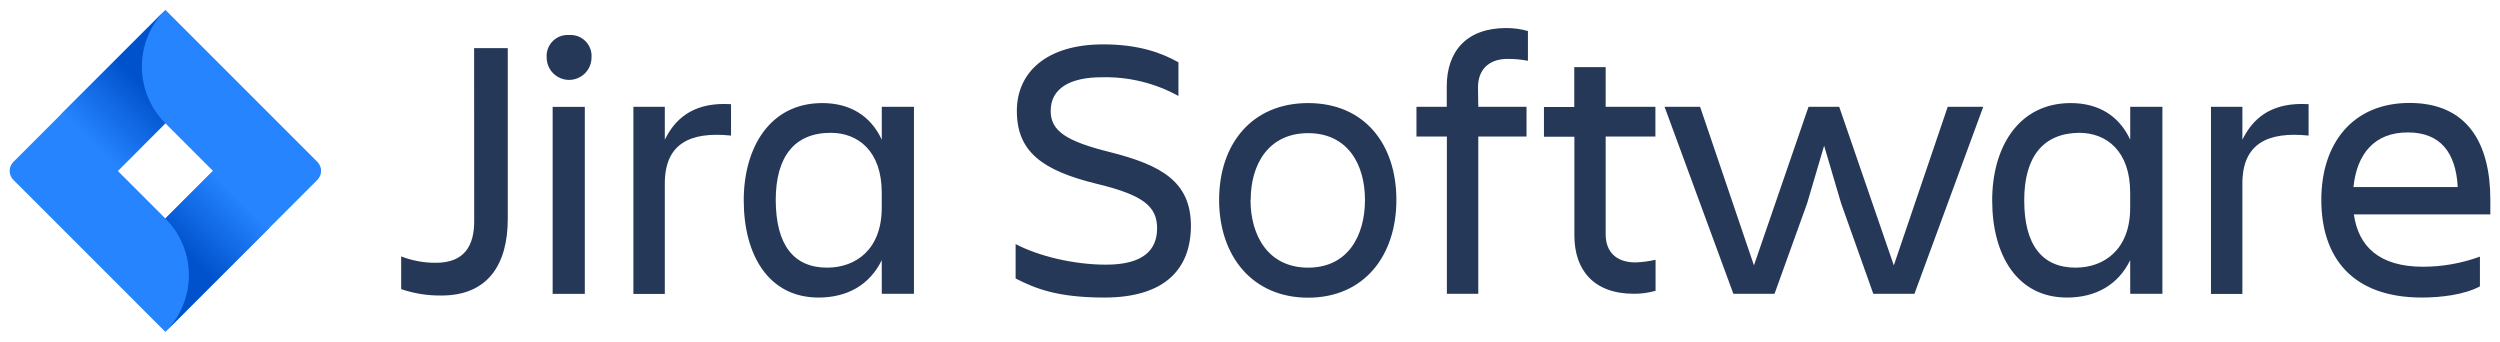
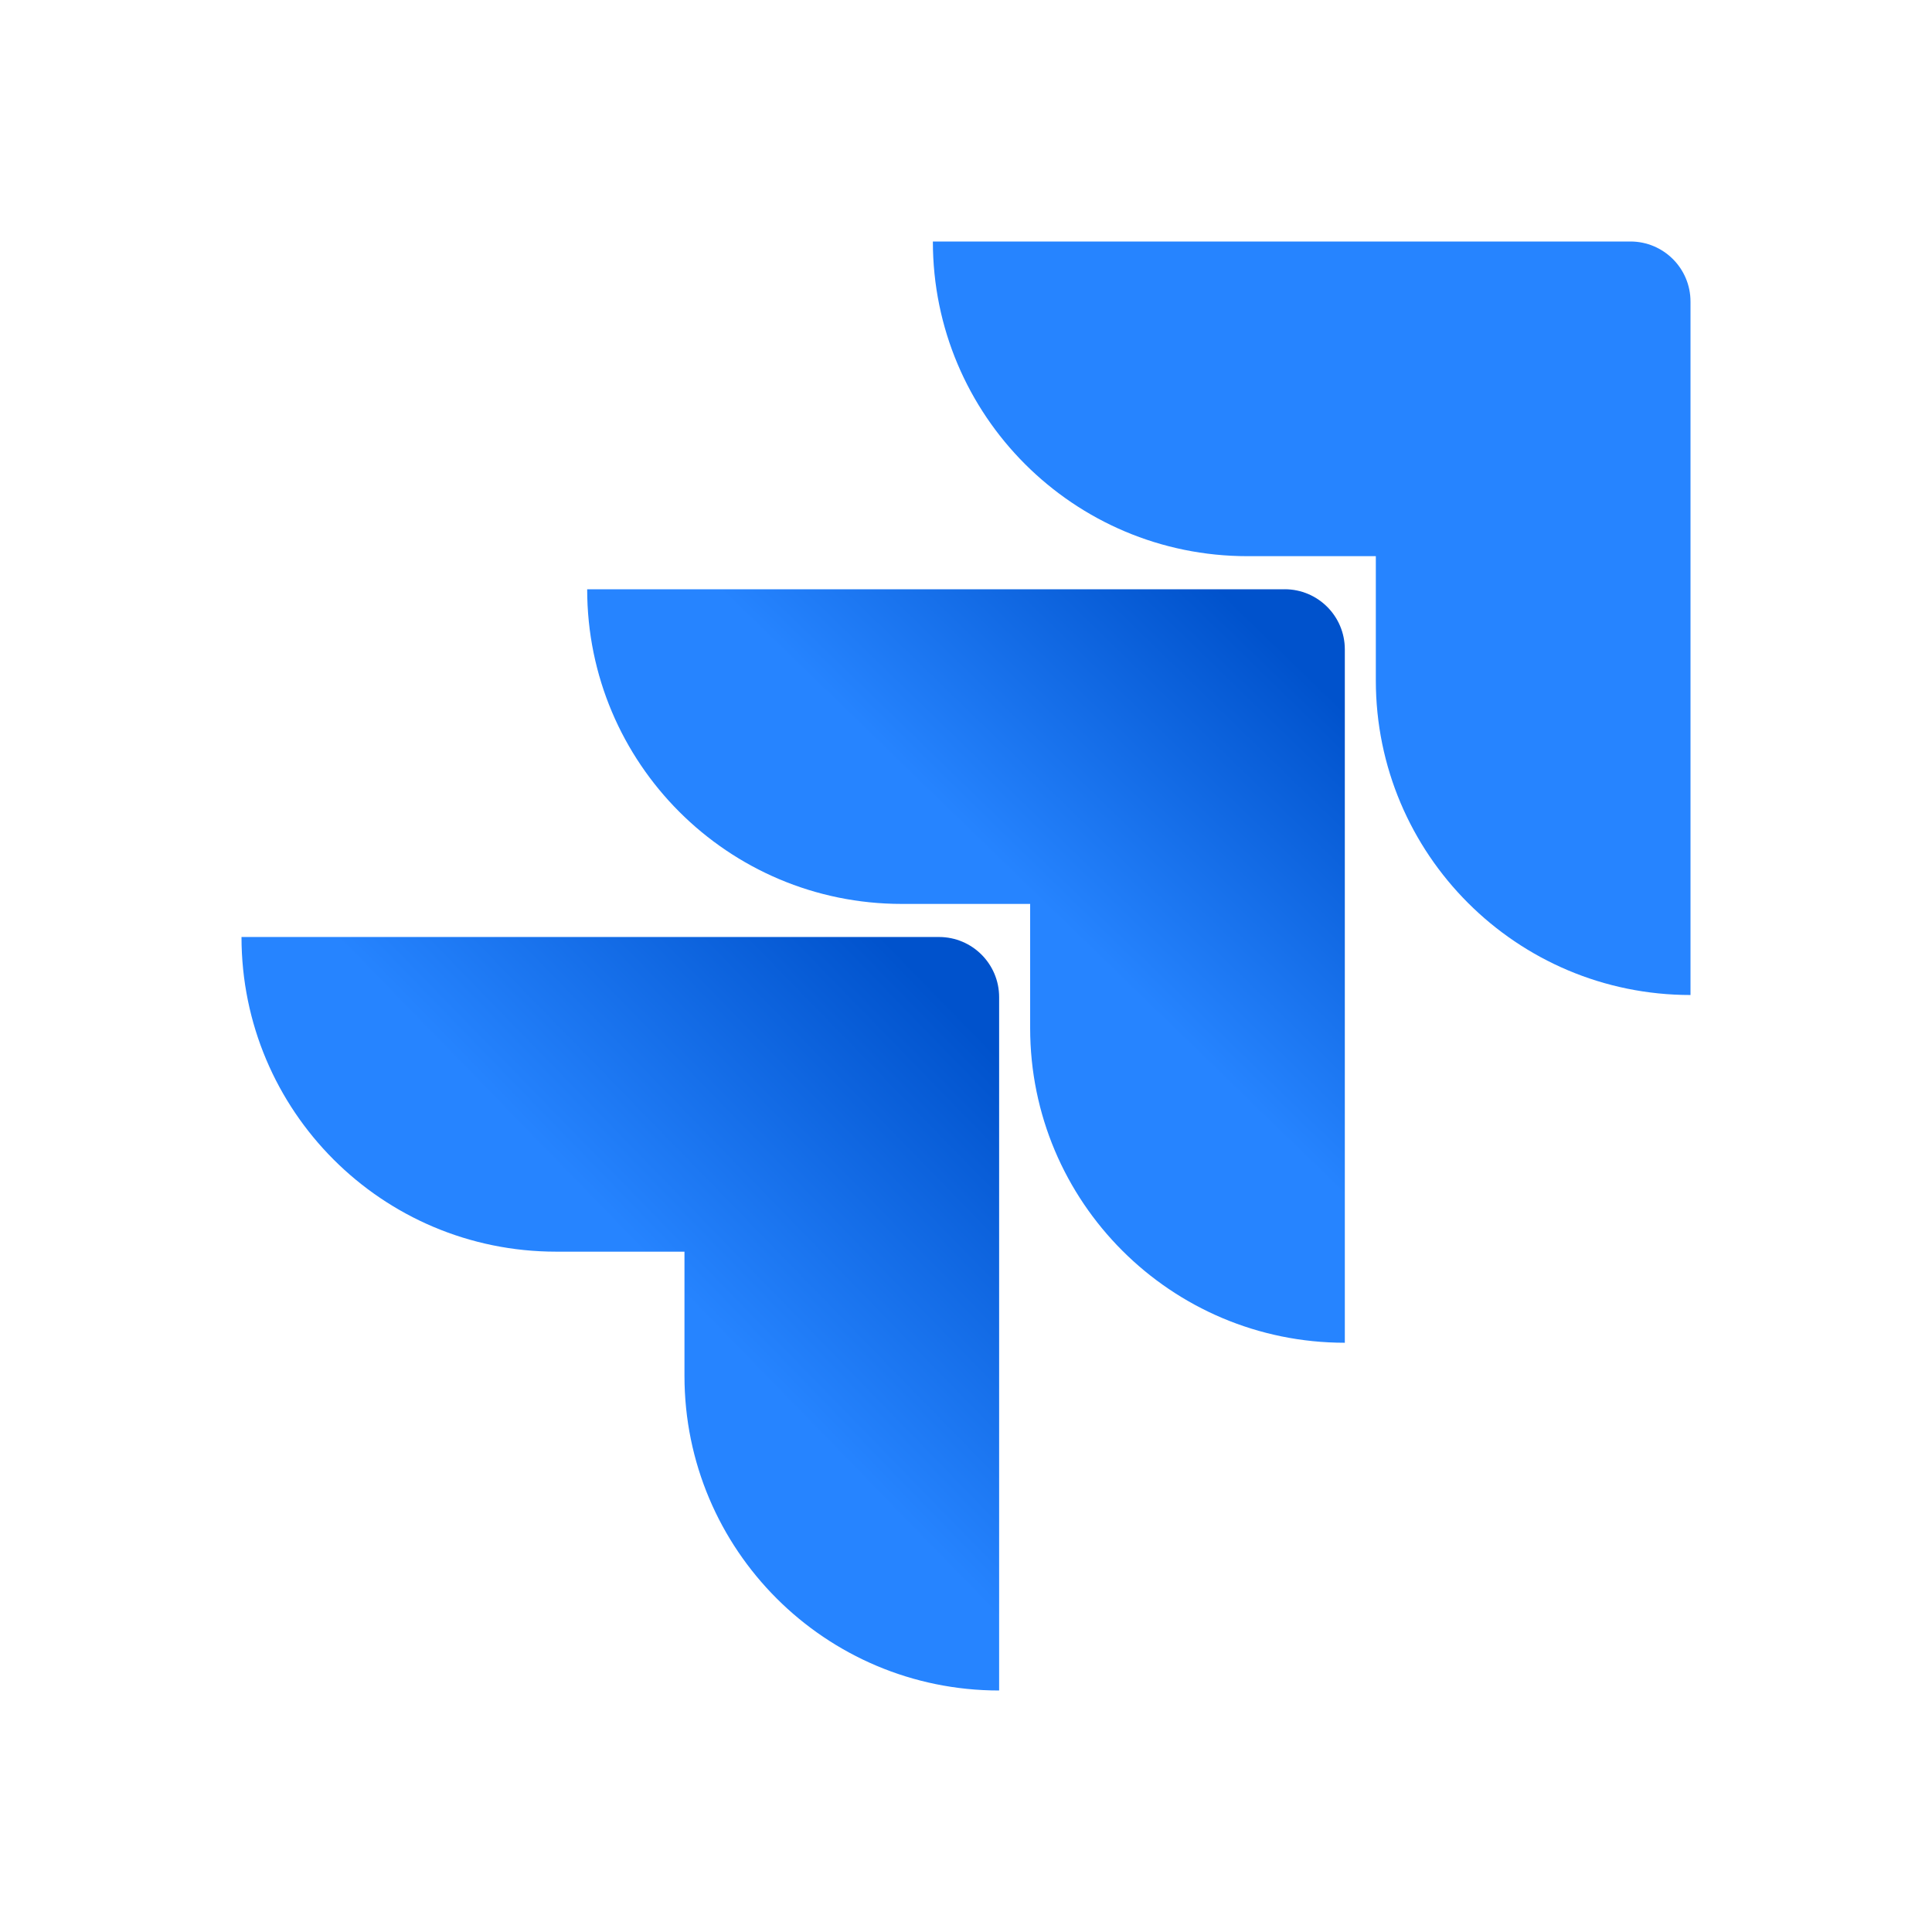
- <svg xmlns="http://www.w3.org/2000/svg" version="1.1" id="svg8093" width="1024" height="140" viewBox="-3.568 -3.568 923.365 126.062">
-   <defs id="defs8095">
-     <linearGradient id="linearGradient8019" spreadMethod="pad" gradientTransform="matrix(1.569781,0,0,1.569781,-0.00505,-0.0021)" gradientUnits="userSpaceOnUse" y2="44.672" x2="54.391" y1="57.472" x1="41.591">
-       <stop id="stop8021" offset="0" style="stop-opacity:1;stop-color:#0052cc" />
-       <stop id="stop8023" offset="1" style="stop-opacity:1;stop-color:#2684ff" />
+ <svg xmlns="http://www.w3.org/2000/svg" viewBox="0 0 128 128">
+   <defs>
+     <linearGradient id="jira-original-a" gradientUnits="userSpaceOnUse" x1="22.034" y1="9.773" x2="17.118" y2="14.842" gradientTransform="scale(4)">
+       <stop offset=".176" stop-color="#0052cc" />
+       <stop offset="1" stop-color="#2684ff" />
    </linearGradient>
-     <linearGradient id="linearGradient8009" spreadMethod="pad" gradientTransform="matrix(1.569781,0,0,1.569781,-0.00505,-0.0021)" gradientUnits="userSpaceOnUse" y2="30.988" x2="19" y1="18.166" x1="31.825">
-       <stop id="stop8011" offset="0" style="stop-opacity:1;stop-color:#0052cc" />
-       <stop id="stop8013" offset="1" style="stop-opacity:1;stop-color:#2684ff" />
+     <linearGradient id="jira-original-b" gradientUnits="userSpaceOnUse" x1="16.641" y1="15.564" x2="10.957" y2="21.094" gradientTransform="scale(4)">
+       <stop offset=".176" stop-color="#0052cc" />
+       <stop offset="1" stop-color="#2684ff" />
    </linearGradient>
  </defs>
-   <path id="path7981" d="m 552.765,6.699 c -14.79,0 -21.979,8.715 -21.979,21.553 l 0,7.539 -11.191,0 0,10.986 11.236,0 0,58.082 11.6,0 0,-58.082 17.818,0 0,-10.986 -17.818,0 -0.107,-7.193 c 0,-6.215 3.672,-10.502 10.986,-10.502 2.505,-0.01 5.001,0.226 7.457,0.693 l 0,-10.99 c -2.603,-0.743 -5.297,-1.115 -8.002,-1.1 z M 205.788,9.262 c -1.948,0.071 -3.809,0.874 -5.197,2.268 -1.593,1.586 -2.412,3.792 -2.256,6.033 0,2.964 1.577,5.705 4.144,7.184 2.564,1.485 5.727,1.485 8.291,0 2.564,-1.479 4.148,-4.22 4.143,-7.184 0.16,-2.241 -0.661,-4.447 -2.252,-6.033 -1.587,-1.593 -3.794,-2.413 -6.035,-2.252 -0.281,-0.02 -0.56,-0.026 -0.838,-0.016 z m 198.129,3.469 c -21.148,0 -31.916,10.454 -31.916,24.58 0,14.916 9.152,21.961 29.562,26.938 17.265,4.145 22.24,8.413 22.24,16.436 0,8.023 -5.167,13.408 -18.838,13.408 -12.008,0 -24.99,-3.174 -33.418,-7.598 l 0,12.701 c 7.046,3.594 15.194,7.045 32.744,7.045 22.524,0 31.915,-10.644 32.008,-26.387 0,-16.358 -10.782,-22.511 -29.98,-27.35 -16.011,-3.999 -21.822,-7.737 -21.822,-15.193 0,-8.286 7.05,-12.432 18.93,-12.432 9.864,-0.24 19.615,2.142 28.258,6.908 l 0,-12.435 c -6.216,-3.481 -14.643,-6.621 -27.768,-6.621 z m -232.375,1.395 0.031,63.936 c 0,9.059 -3.629,15.338 -14.127,15.338 -4.395,0.034 -8.751,-0.766 -12.842,-2.354 l 0,12.084 c 4.799,1.636 9.843,2.432 14.912,2.359 17.144,0 24.459,-11.539 24.459,-28.258 l 0,-63.105 -12.434,0 z m 406.34,7.018 0,14.707 -11.197,0 0,10.992 11.24,0 0,36.449 c 0,12.856 7.194,21.553 21.979,21.553 2.71,0.015 5.403,-0.357 8.006,-1.1 l 0,-11.459 c -2.446,0.571 -4.945,0.899 -7.455,0.973 -7.319,0 -10.913,-4.142 -10.976,-10.221 l 0,-36.26 18.369,0 0,-10.986 -18.369,0 0,-14.648 -11.596,0 z m 308.519,13.219 c -21.001,0 -32.602,14.91 -32.602,35.775 0,21.191 11.318,36.104 37.158,36.104 7.045,0 15.76,-1.069 21.424,-4.125 l 0,-10.992 c -6.729,2.465 -13.836,3.731 -21,3.736 -16.299,0 -23.897,-7.598 -25.557,-19.342 l 50.404,0 0,-5.381 c 0,-20.991 -8.553,-35.775 -29.828,-35.775 z m -586.266,0.049 c -19.34,0 -29.008,16.435 -29.008,35.912 0,20.312 9.262,35.918 27.627,35.918 10.63,0 18.917,-4.691 23.346,-13.812 l 0.014,12.432 11.885,0 0,-69.068 -11.885,0 0,12.148 c -4.16,-8.98 -11.9,-13.529 -21.979,-13.529 z m 179.445,0 c -20.723,0 -32.873,15.054 -32.873,35.772 0,20.723 12.292,36.107 32.873,36.107 20.581,0 32.602,-15.385 32.602,-36.107 0,-20.718 -11.884,-35.772 -32.602,-35.772 z m 281.664,0 c -19.341,0 -29.008,16.435 -29.008,35.912 0,20.312 9.262,35.918 27.627,35.918 10.629,0 18.915,-4.691 23.344,-13.812 l 0.014,12.432 11.887,0 0,-69.068 -11.887,0 0,12.148 c -4.16,-8.98 -11.899,-13.529 -21.977,-13.529 z m -497.26,0.326 c -11.882,-0.016 -18.254,5.562 -22.008,13.203 l 0,-12.148 -11.602,0 0,69.115 11.602,0 0,-40.814 c 0,-14.629 9.262,-19.243 24.457,-17.676 l 0,-11.602 c -0.842,-0.052 -1.657,-0.077 -2.449,-0.078 z m 582.67,0 c -11.882,-0.016 -18.252,5.562 -22.006,13.203 l 0,-12.148 -11.604,0 0,69.115 11.604,0 0,-40.814 c 0,-14.629 9.262,-19.243 24.457,-17.676 l 0,-11.602 c -0.842,-0.052 -1.659,-0.077 -2.451,-0.078 z m -235.42,1.055 25.414,69.068 15.195,0 12.041,-33.418 6.281,-21.275 6.277,21.275 11.887,33.418 15.193,0 25.416,-69.068 -13.125,0 -19.908,58.565 -20.17,-58.565 -11.334,0 -20.156,58.565 -19.887,-58.565 -13.125,0 z m -410.684,0.016 0,69.066 11.879,0 0,-69.066 -11.879,0 z m 685.268,9.447 c 11.87,0 17.677,7.329 18.369,20.17 l -38.504,0 0,-0.076 c 1.24,-11.977 7.596,-20.156 20.135,-20.094 z m -582.559,0.143 c 10.143,0 18.84,6.767 18.84,22.104 l 0,5.586 c 0,15.33 -9.523,22.099 -20.156,22.105 -12.31,0 -18.932,-8.292 -18.996,-24.934 0,-16.025 6.905,-24.861 20.312,-24.861 z m 461.109,0 c 10.141,0 18.838,6.767 18.838,22.104 l 0,5.586 c 0,15.328 -9.52,22.097 -20.156,22.105 -12.309,0 -18.979,-8.292 -18.979,-24.869 0,-16.025 6.952,-24.799 20.297,-24.926 z m -284.789,0.125 c 14.644,0 21,11.54 21,24.66 0,13.125 -6.23,25.01 -21,25.01 -14.77,0 -21.271,-11.885 -21.271,-25.01 l 0.059,0 c 0,-13.12 6.564,-24.66 21.213,-24.66 z" style="fill:#253858;fill-opacity:1;fill-rule:nonzero;stroke:none" />
-   <path id="path8005" style="fill:#2684ff;fill-opacity:1;fill-rule:nonzero;stroke:none" d="M 113.647,56.134 62.47,4.956 57.51,0 1.376,56.134 c -1.835,1.84 -1.835,4.819 0,6.655 l 35.196,35.195 20.938,20.942 56.138,-56.138 c 1.836,-1.836 1.836,-4.815 0,-6.655 z M 57.51,77.041 39.931,59.464 57.51,41.88 75.092,59.464 57.51,77.041 Z" />
-   <path d="M 57.51,41.88 C 46.001,30.366 45.942,11.719 57.387,0.138 L 18.911,38.599 39.854,59.541 57.51,41.88 Z" style="fill:url(#linearGradient8009);fill-opacity:1;fill-rule:nonzero;stroke:none" id="path8015" />
-   <path d="m 75.141,59.414 -17.631,17.628 c 5.556,5.551 8.681,13.086 8.681,20.942 0,7.856 -3.125,15.386 -8.681,20.942 l 38.569,-38.57 -20.938,-20.942 z" style="fill:url(#linearGradient8019);fill-opacity:1;fill-rule:nonzero;stroke:none" id="path8025" />
+   <path d="M108.023 16H61.805c0 11.52 9.324 20.848 20.847 20.848h8.5v8.226c0 11.52 9.328 20.848 20.848 20.848V19.977A3.98 3.98 0 00108.023 16zm0 0" fill="#2684ff" />
+   <path d="M85.121 39.04H38.902c0 11.519 9.325 20.847 20.844 20.847h8.504v8.226c0 11.52 9.328 20.848 20.848 20.848V43.016a3.983 3.983 0 00-3.977-3.977zm0 0" fill="url(#jira-original-a)" />
+   <path d="M62.219 62.078H16c0 11.524 9.324 20.848 20.848 20.848h8.5v8.23c0 11.52 9.328 20.844 20.847 20.844V66.059a3.984 3.984 0 00-3.976-3.98zm0 0" fill="url(#jira-original-b)" />
</svg>
